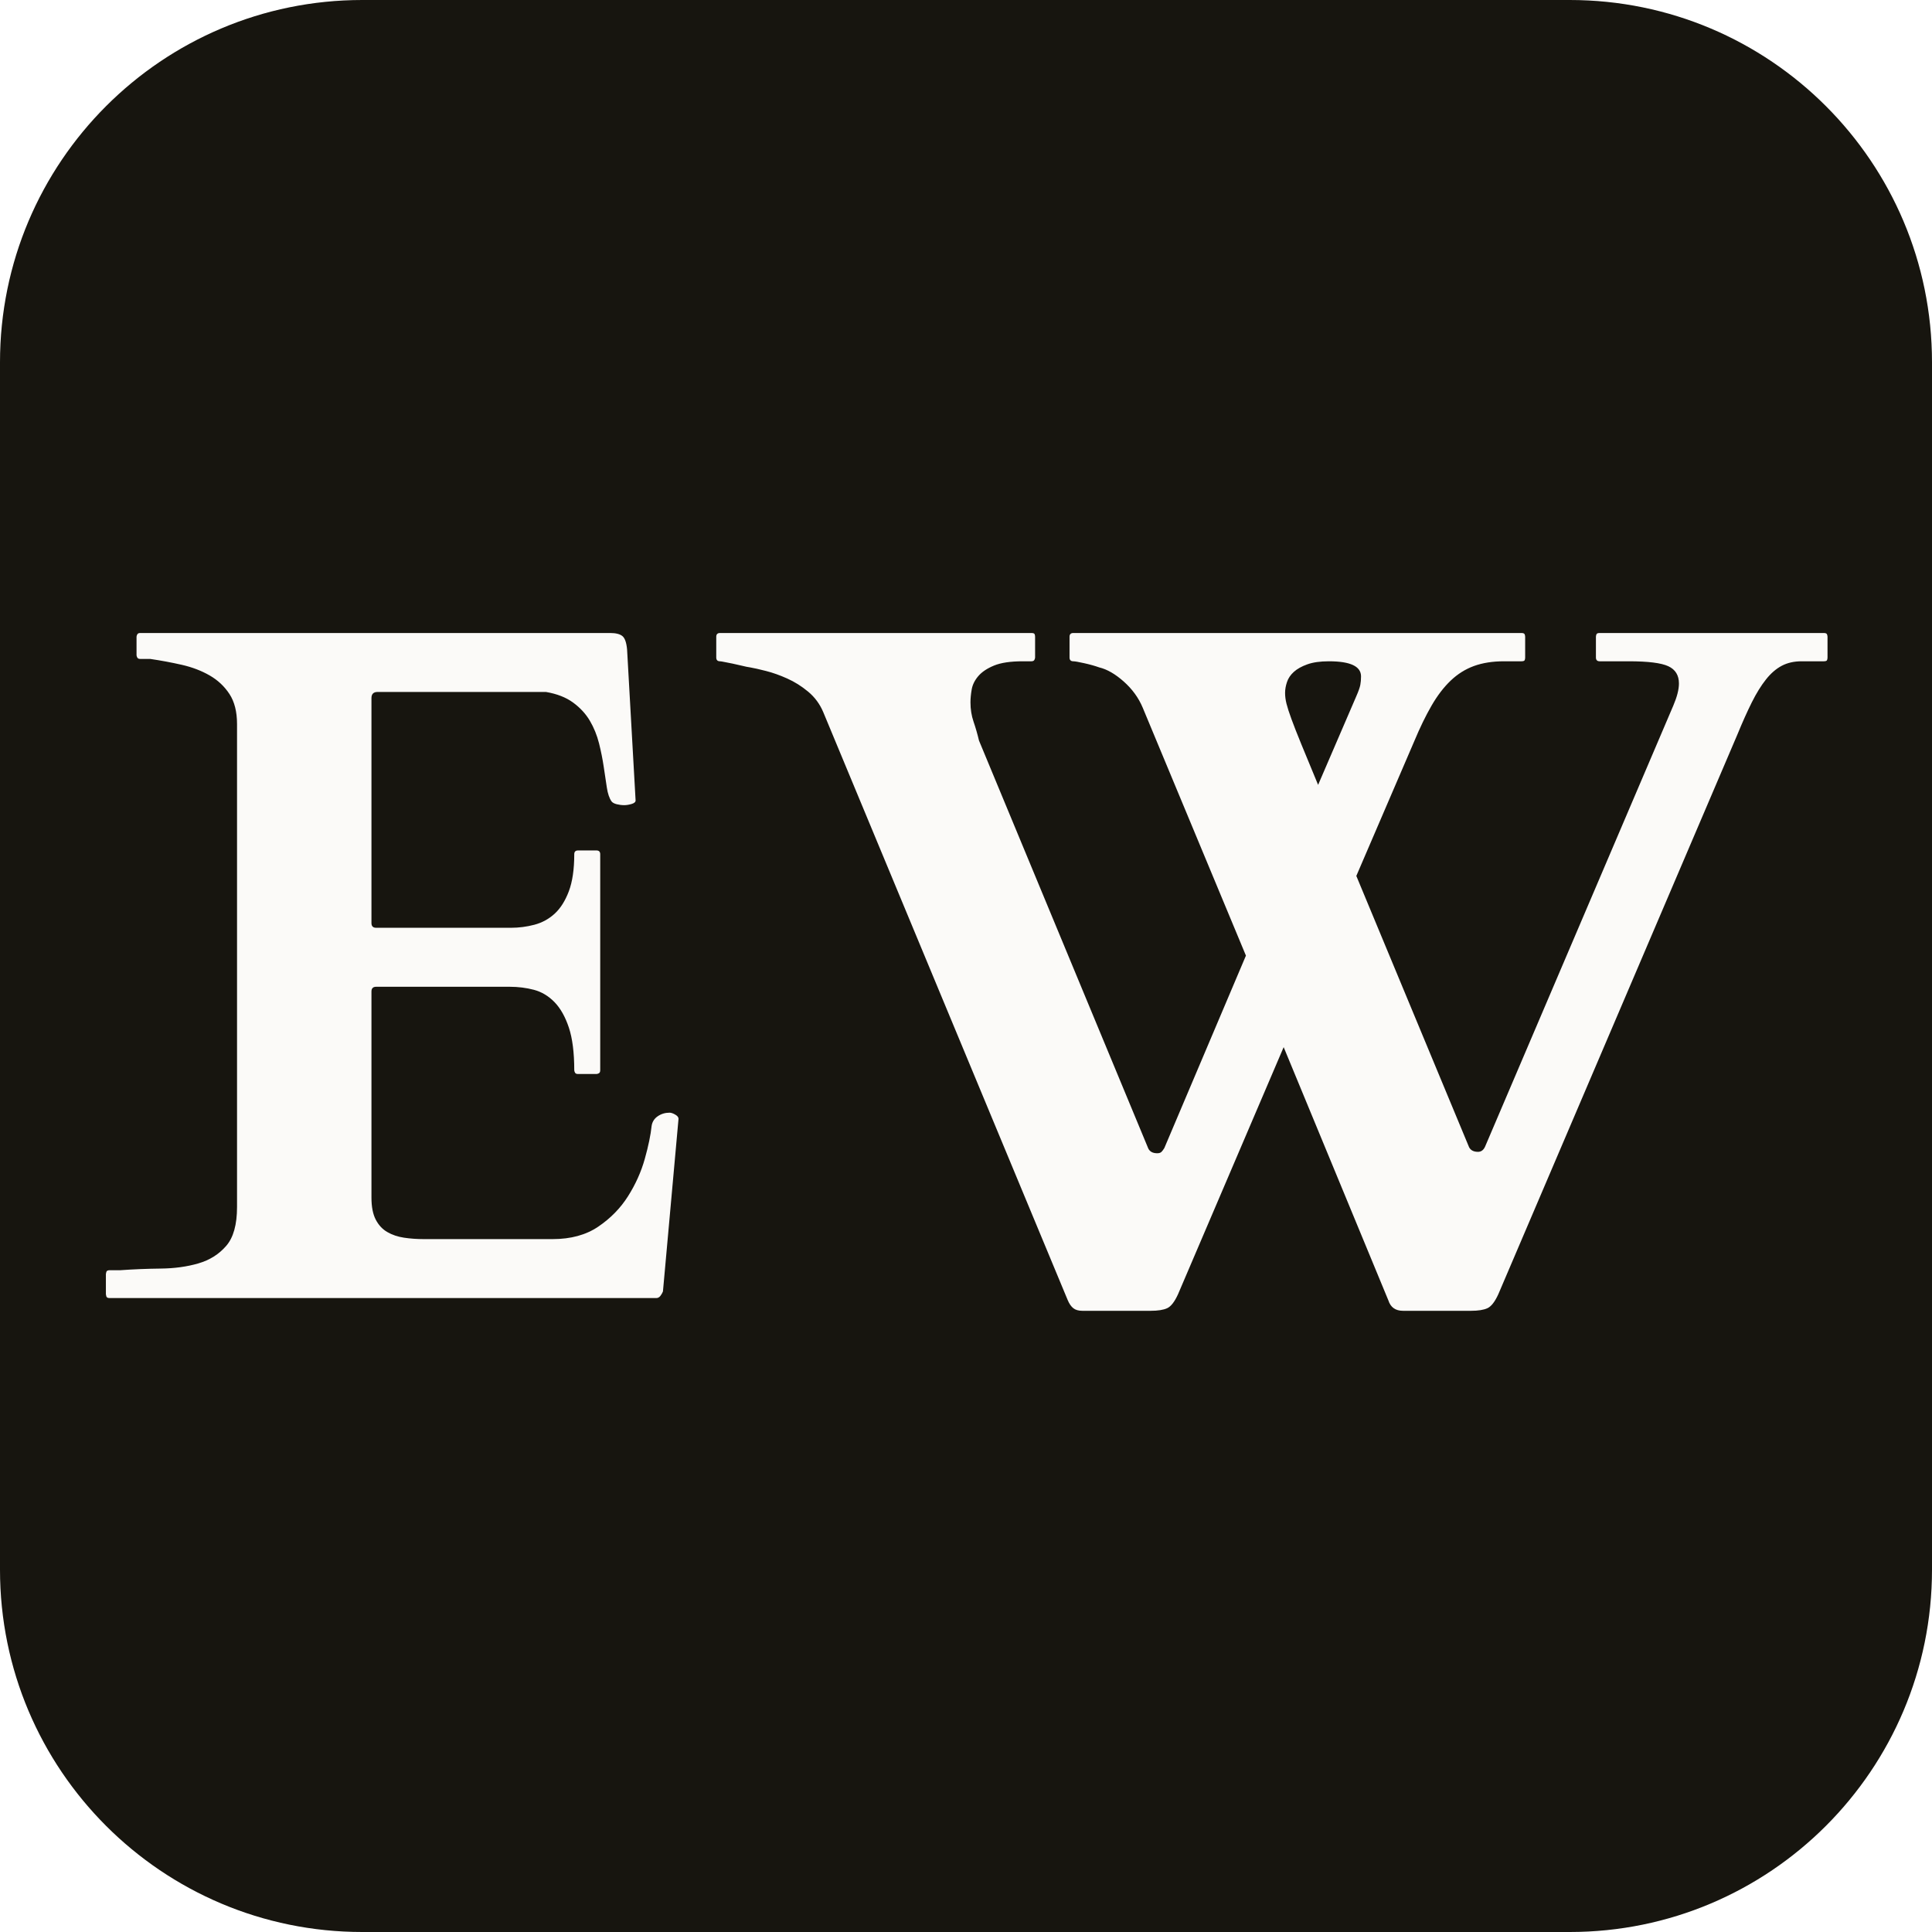
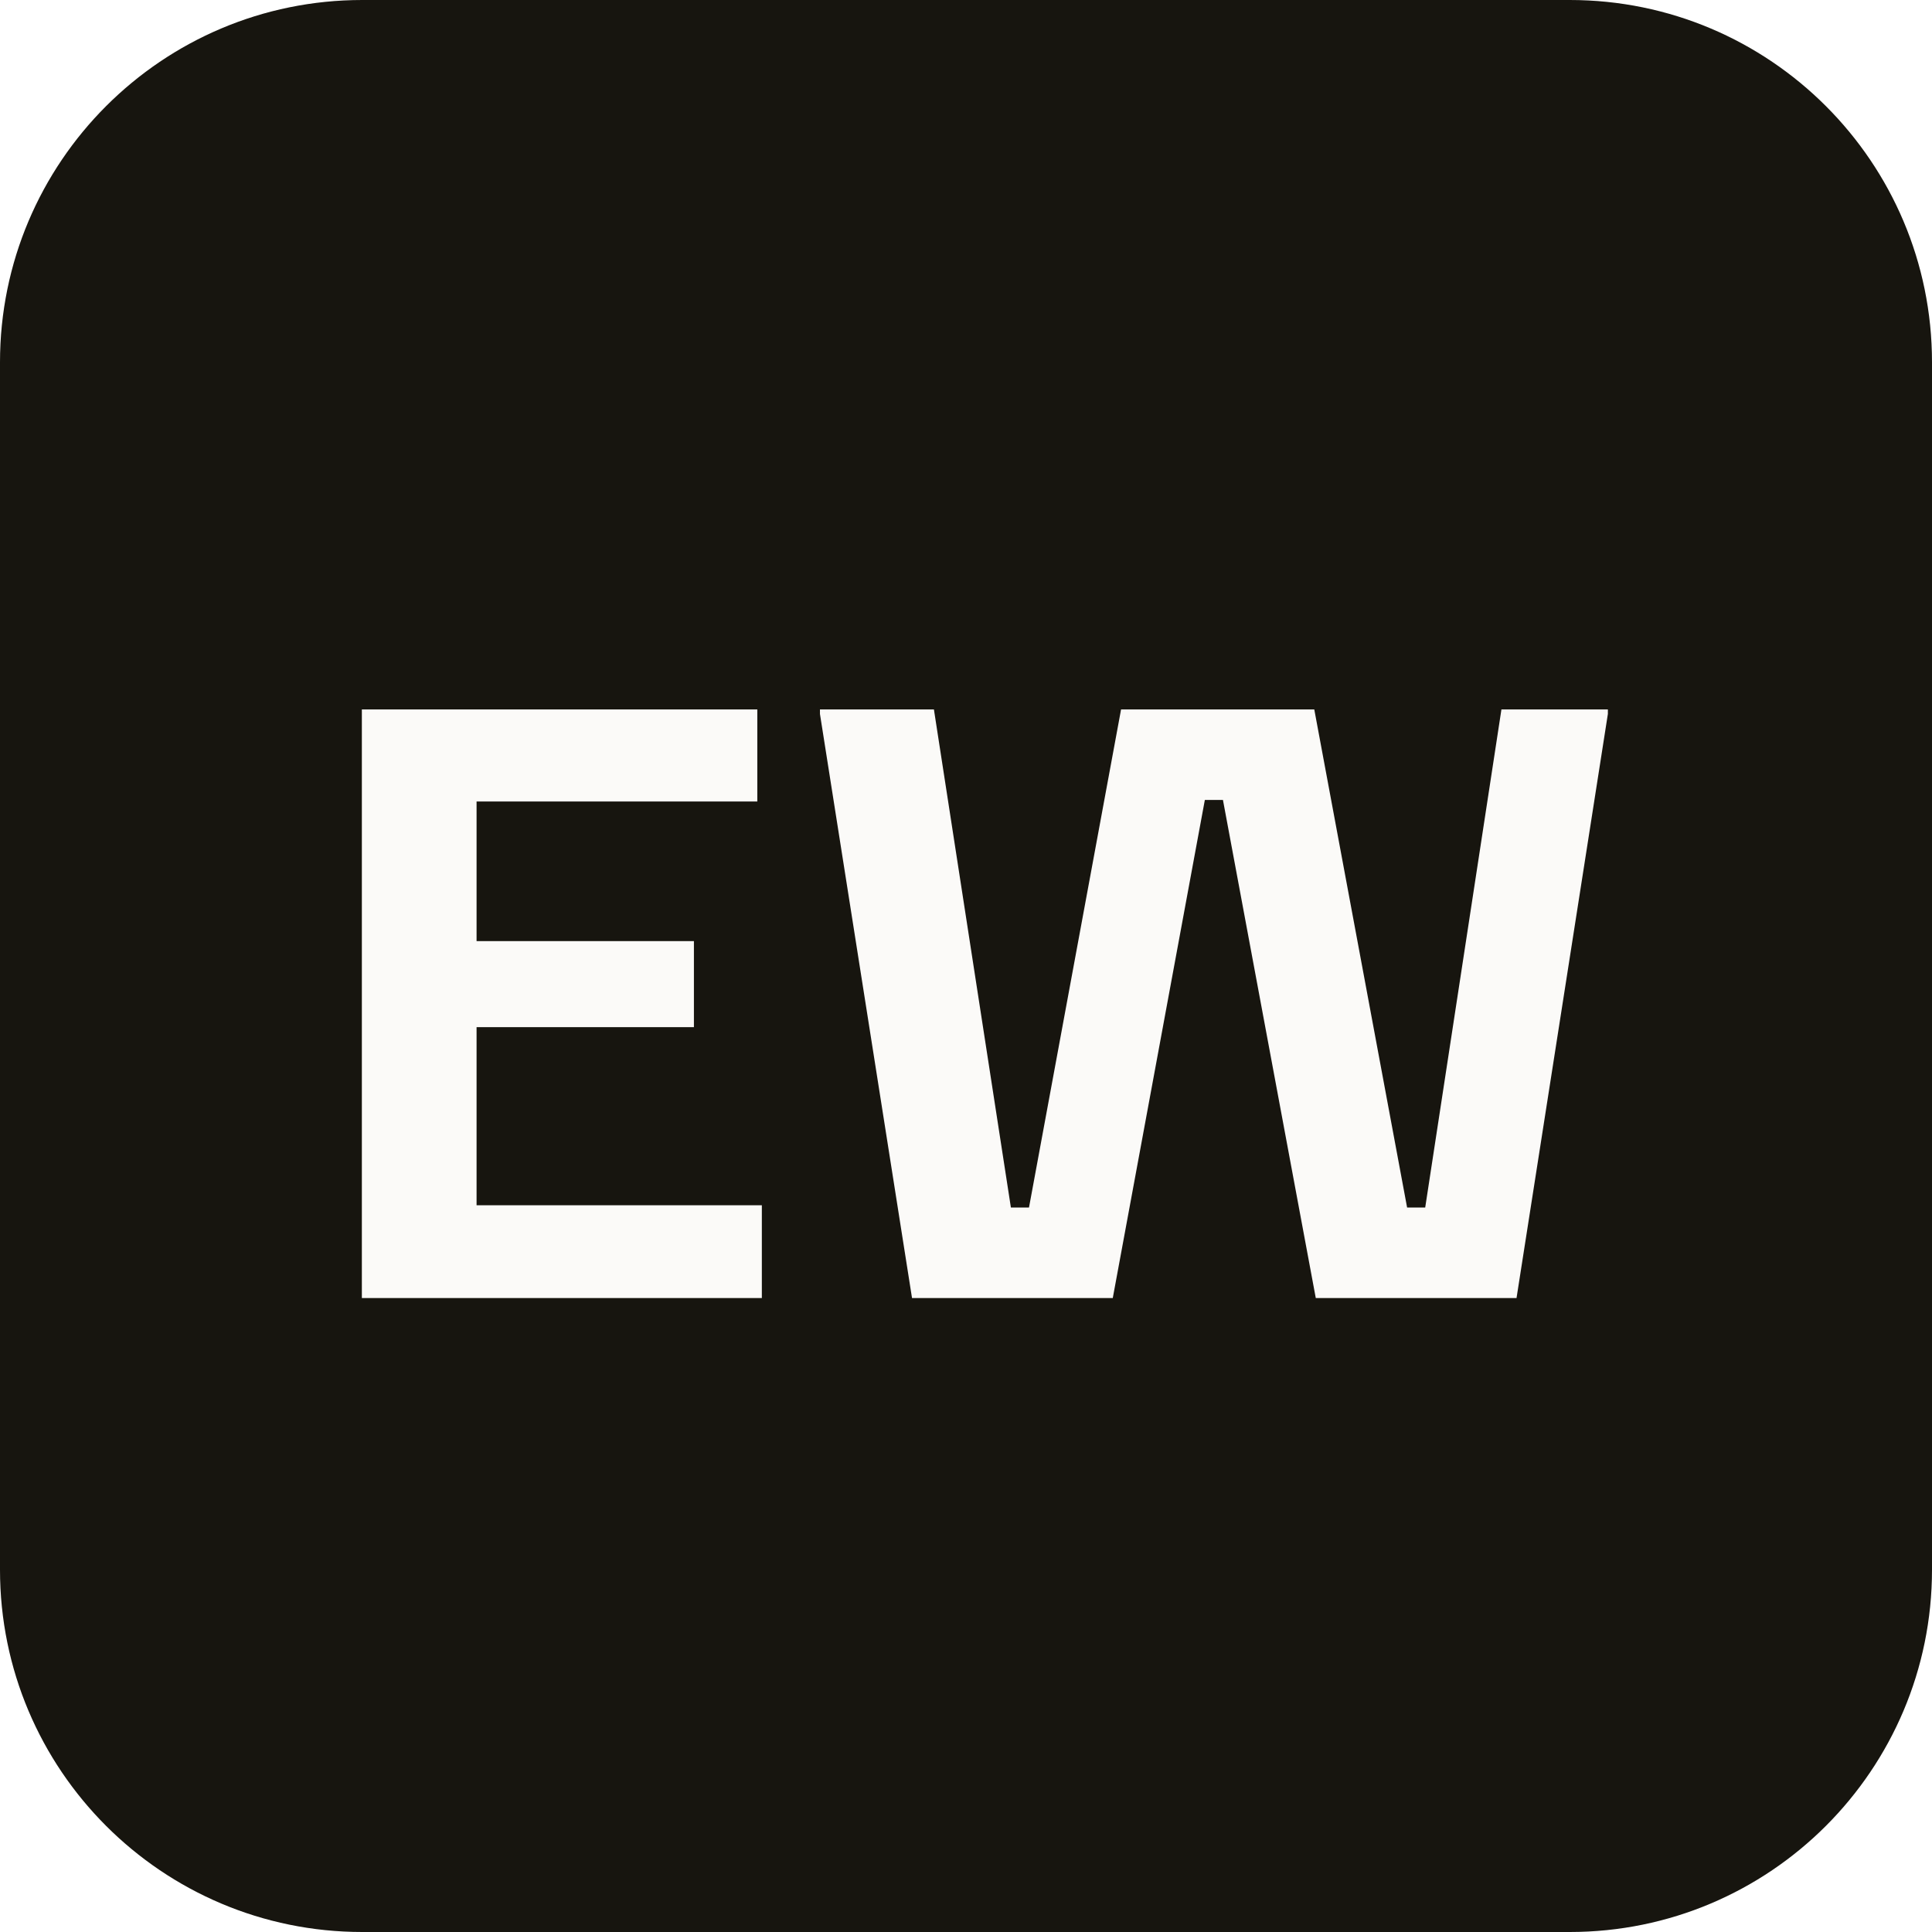
<svg xmlns="http://www.w3.org/2000/svg" viewBox="0 0 64 64">
  <rect width="64" height="64" rx="12" fill="#17150f" />
-   <path d="M3.508 42.203Q3.508 42.188 3.523 42.133Q3.539 42.078 3.633 42.078H3.977Q4.633 42.031 5.32 42.023Q6.008 42.016 6.57 41.852Q7.133 41.688 7.492 41.273Q7.852 40.859 7.852 39.984V23.984Q7.852 23.375 7.602 22.992Q7.352 22.609 6.945 22.375Q6.539 22.141 6.023 22.023Q5.508 21.906 4.977 21.828H4.648Q4.57 21.828 4.547 21.781Q4.523 21.734 4.523 21.703V21.094Q4.523 21.062 4.547 21.016Q4.57 20.969 4.648 20.969H20.211Q20.492 20.969 20.617 21.07Q20.742 21.172 20.773 21.516L21.055 26.516Q21.055 26.594 20.922 26.633Q20.789 26.672 20.68 26.672Q20.555 26.672 20.43 26.641Q20.305 26.609 20.258 26.547Q20.148 26.391 20.102 26.086Q20.055 25.781 20.0 25.406Q19.945 25.031 19.844 24.625Q19.742 24.219 19.539 23.875Q19.336 23.531 18.984 23.273Q18.633 23.016 18.086 22.922H12.508Q12.305 22.922 12.305 23.125V30.578Q12.305 30.734 12.461 30.734H16.93Q17.32 30.734 17.703 30.633Q18.086 30.531 18.375 30.266Q18.664 30.0 18.844 29.523Q19.023 29.047 19.023 28.297Q19.023 28.172 19.148 28.172H19.758Q19.883 28.172 19.883 28.297V35.453Q19.883 35.531 19.836 35.555Q19.789 35.578 19.758 35.578H19.148Q19.07 35.578 19.047 35.531Q19.023 35.484 19.023 35.453Q19.023 34.578 18.844 34.039Q18.664 33.5 18.367 33.195Q18.07 32.891 17.688 32.789Q17.305 32.688 16.883 32.688H12.461Q12.305 32.688 12.305 32.844V39.672Q12.305 40.125 12.445 40.398Q12.586 40.672 12.828 40.812Q13.07 40.953 13.383 41.0Q13.695 41.047 14.039 41.047H18.305Q19.211 41.047 19.82 40.633Q20.43 40.219 20.805 39.625Q21.18 39.031 21.359 38.391Q21.539 37.75 21.586 37.297Q21.617 37.094 21.789 36.977Q21.961 36.859 22.18 36.859Q22.258 36.859 22.367 36.922Q22.477 36.984 22.477 37.062L21.961 42.781Q21.93 42.859 21.875 42.93Q21.82 43.0 21.742 43.0H3.633Q3.539 43.0 3.523 42.945Q3.508 42.891 3.508 42.875V42.656ZM46.477 43.422Q46.102 43.422 45.992 43.078L42.523 34.688L39.023 42.875Q38.852 43.25 38.664 43.336Q38.477 43.422 38.117 43.422H35.852Q35.664 43.422 35.555 43.336Q35.445 43.25 35.367 43.062L27.273 23.594Q27.102 23.188 26.773 22.914Q26.445 22.641 26.078 22.477Q25.711 22.312 25.375 22.227Q25.039 22.141 24.852 22.109Q24.742 22.094 24.586 22.055Q24.43 22.016 24.273 21.984Q24.117 21.953 24.0 21.93Q23.883 21.906 23.852 21.906Q23.727 21.906 23.727 21.781V21.094Q23.727 20.969 23.852 20.969H34.164Q34.258 20.969 34.273 21.008Q34.289 21.047 34.289 21.094V21.781Q34.289 21.812 34.266 21.859Q34.242 21.906 34.164 21.906H33.883Q33.273 21.906 32.93 22.047Q32.586 22.188 32.406 22.398Q32.227 22.609 32.188 22.844Q32.148 23.078 32.148 23.266Q32.148 23.609 32.25 23.906Q32.352 24.203 32.43 24.531L38.039 38.047Q38.117 38.203 38.336 38.203Q38.43 38.203 38.477 38.156Q38.523 38.109 38.57 38.031L41.273 31.656L37.852 23.438Q37.648 22.953 37.227 22.578Q36.805 22.203 36.414 22.109Q36.195 22.031 35.914 21.969Q35.633 21.906 35.555 21.906Q35.43 21.906 35.43 21.781V21.094Q35.43 20.969 35.555 20.969H50.398Q50.492 20.969 50.508 21.016Q50.523 21.062 50.523 21.094V21.781Q50.523 21.828 50.508 21.867Q50.492 21.906 50.398 21.906H49.82Q49.258 21.906 48.828 22.062Q48.398 22.219 48.055 22.547Q47.711 22.875 47.422 23.375Q47.133 23.875 46.852 24.547L44.93 29.016L48.664 38.0Q48.742 38.156 48.961 38.156Q49.117 38.156 49.195 37.984L55.43 23.375Q55.617 22.938 55.617 22.641Q55.617 22.234 55.266 22.07Q54.914 21.906 53.961 21.906H52.992Q52.867 21.906 52.867 21.781V21.094Q52.867 21.062 52.883 21.016Q52.898 20.969 52.992 20.969H60.414Q60.508 20.969 60.523 21.016Q60.539 21.062 60.539 21.094V21.781Q60.539 21.828 60.523 21.867Q60.508 21.906 60.414 21.906H59.68Q59.305 21.906 59.023 22.055Q58.742 22.203 58.5 22.508Q58.258 22.812 58.031 23.266Q57.805 23.719 57.555 24.328L49.633 42.875Q49.461 43.25 49.273 43.336Q49.086 43.422 48.727 43.422ZM44.93 23.062Q45.039 22.812 45.062 22.688Q45.086 22.562 45.086 22.406Q45.086 21.906 44.023 21.906Q43.586 21.906 43.305 22.008Q43.023 22.109 42.859 22.258Q42.695 22.406 42.633 22.594Q42.57 22.781 42.57 22.953Q42.57 23.125 42.617 23.312Q42.664 23.5 42.781 23.82Q42.898 24.141 43.109 24.656Q43.32 25.172 43.664 26.0Z" fill="#fbfaf8" />
+   <path d="M11.987 43.0V23.5H25.087V26.55H15.787V31.175H22.987V34.025H15.787V39.925H25.237V43.0ZM30.212 43.0 27.162 23.65V23.5H30.937L33.487 40.0H34.087L37.137 23.5H43.537L46.612 40.0H47.212L49.737 23.5H53.263V23.65L50.237 43.0H43.587L40.512 26.5H39.912L36.862 43.0Z" fill="#fbfaf8" />
</svg>
